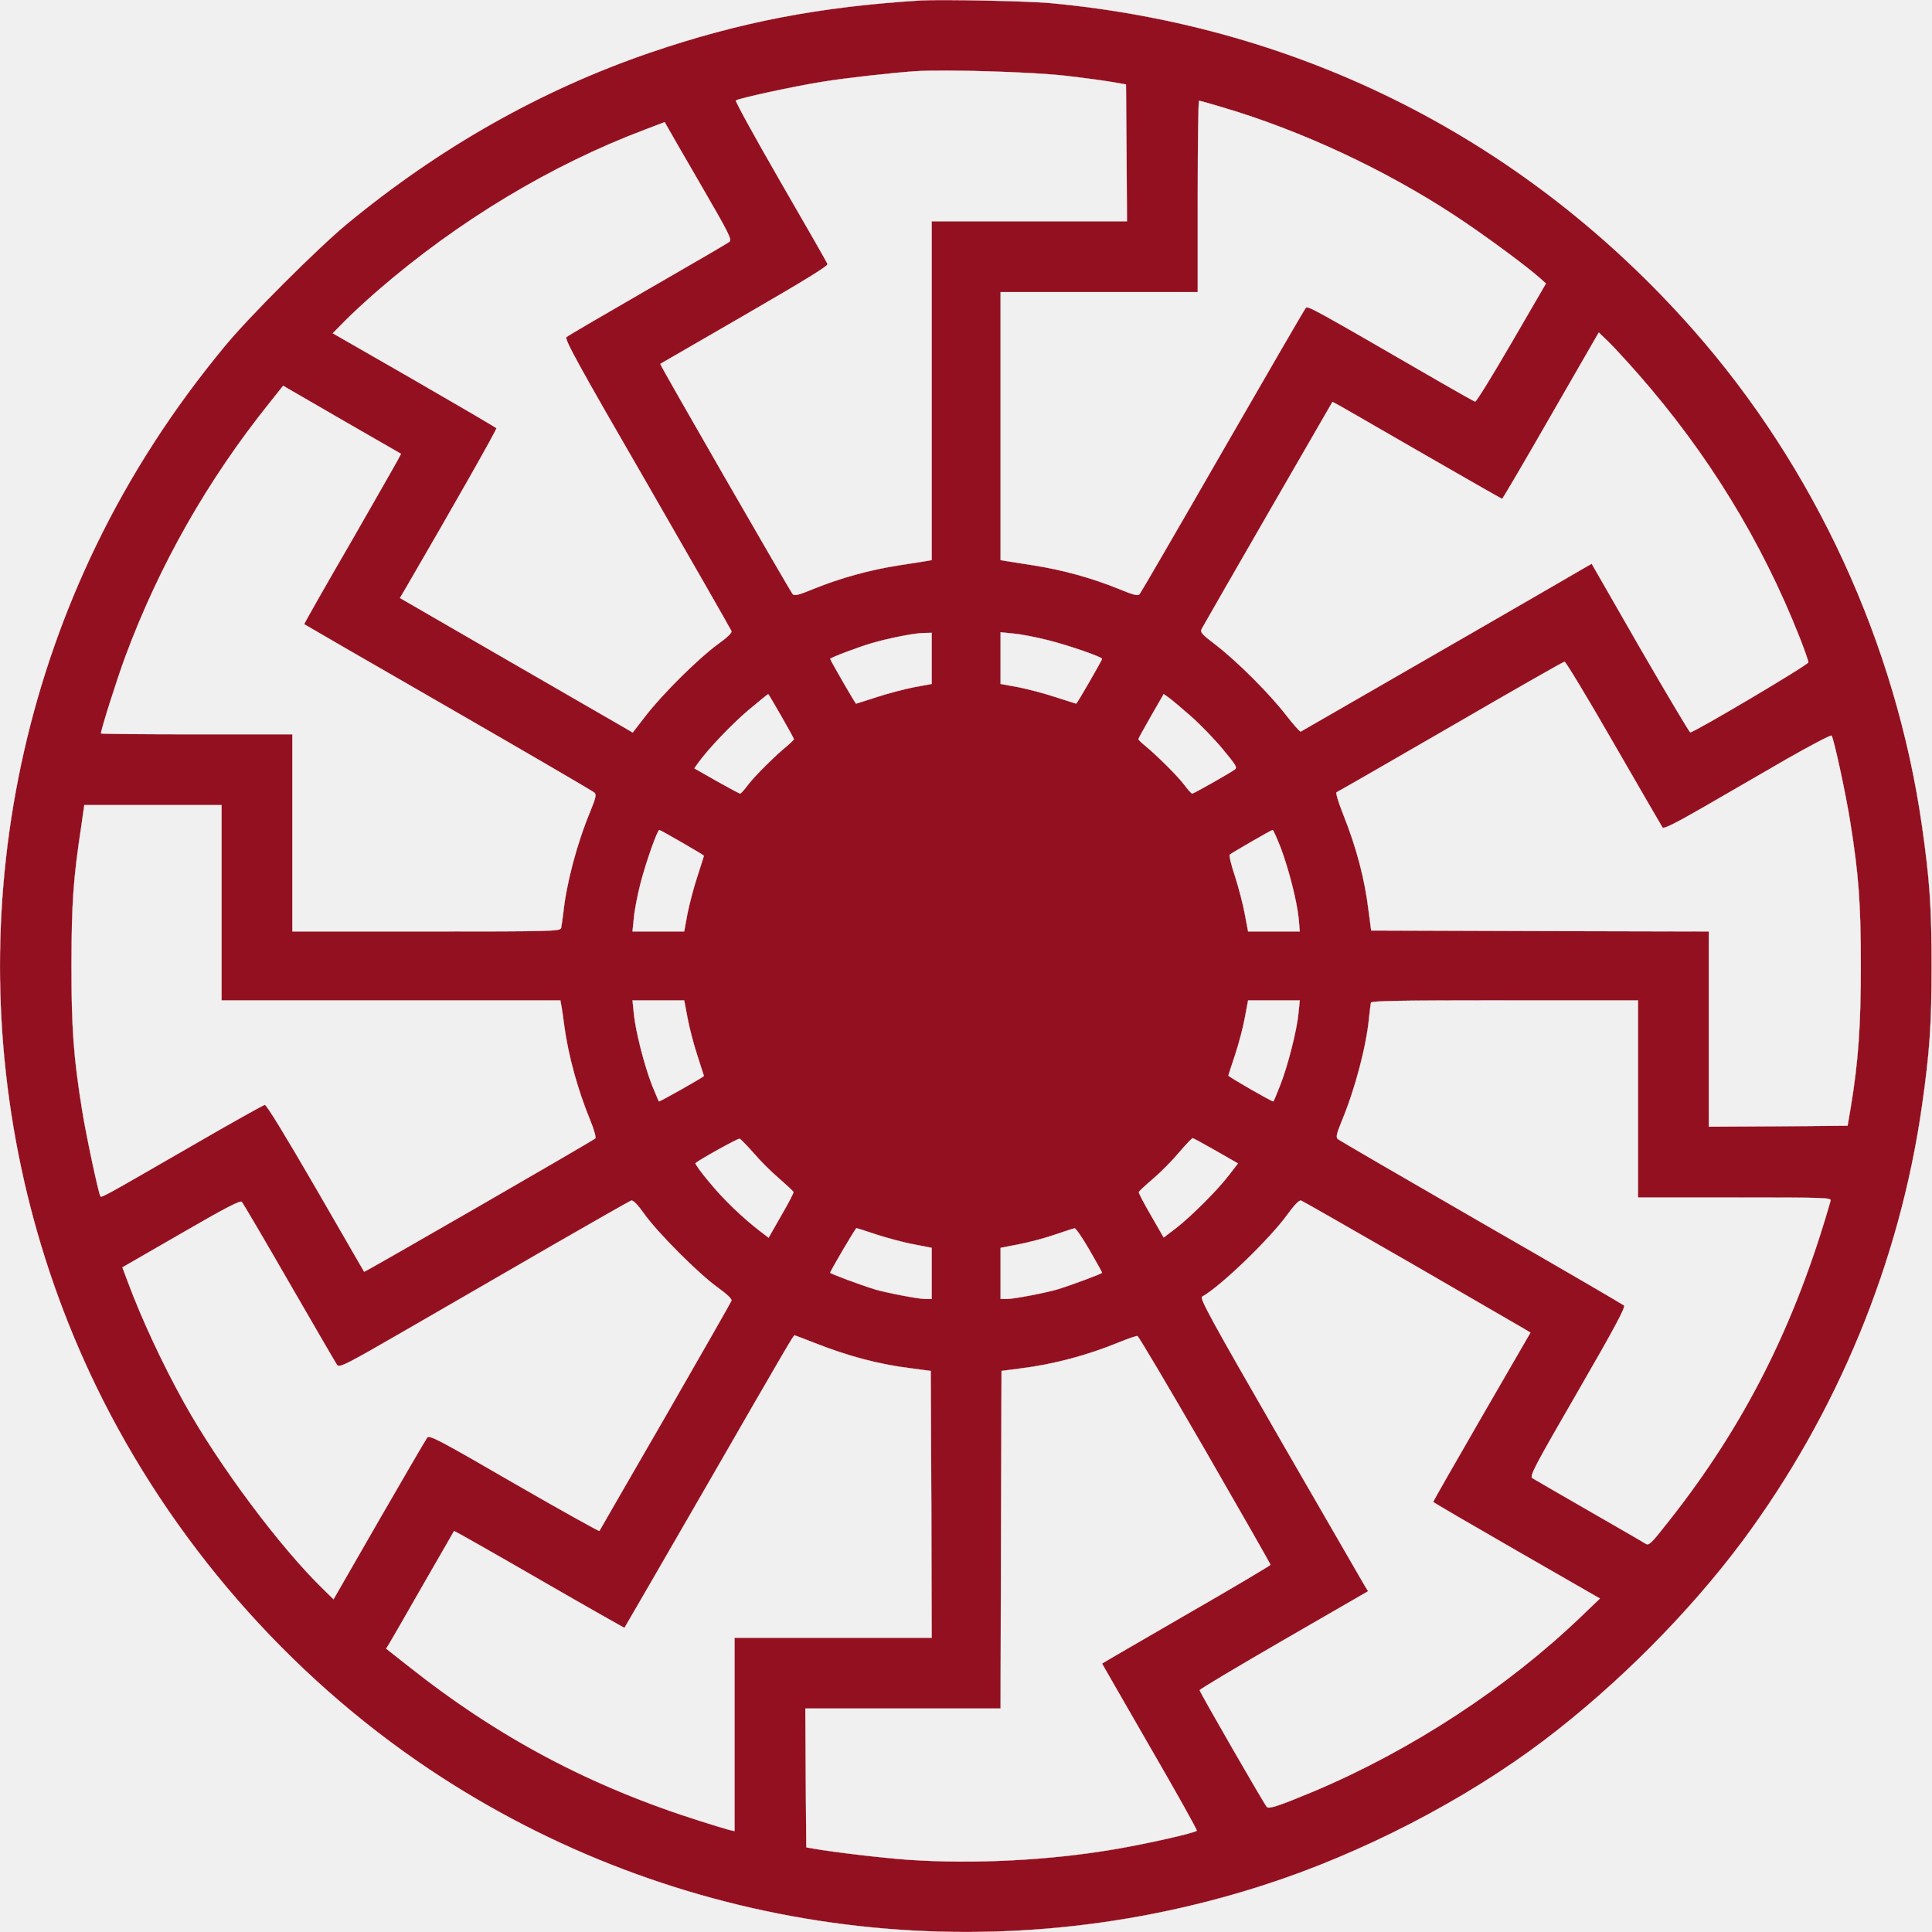
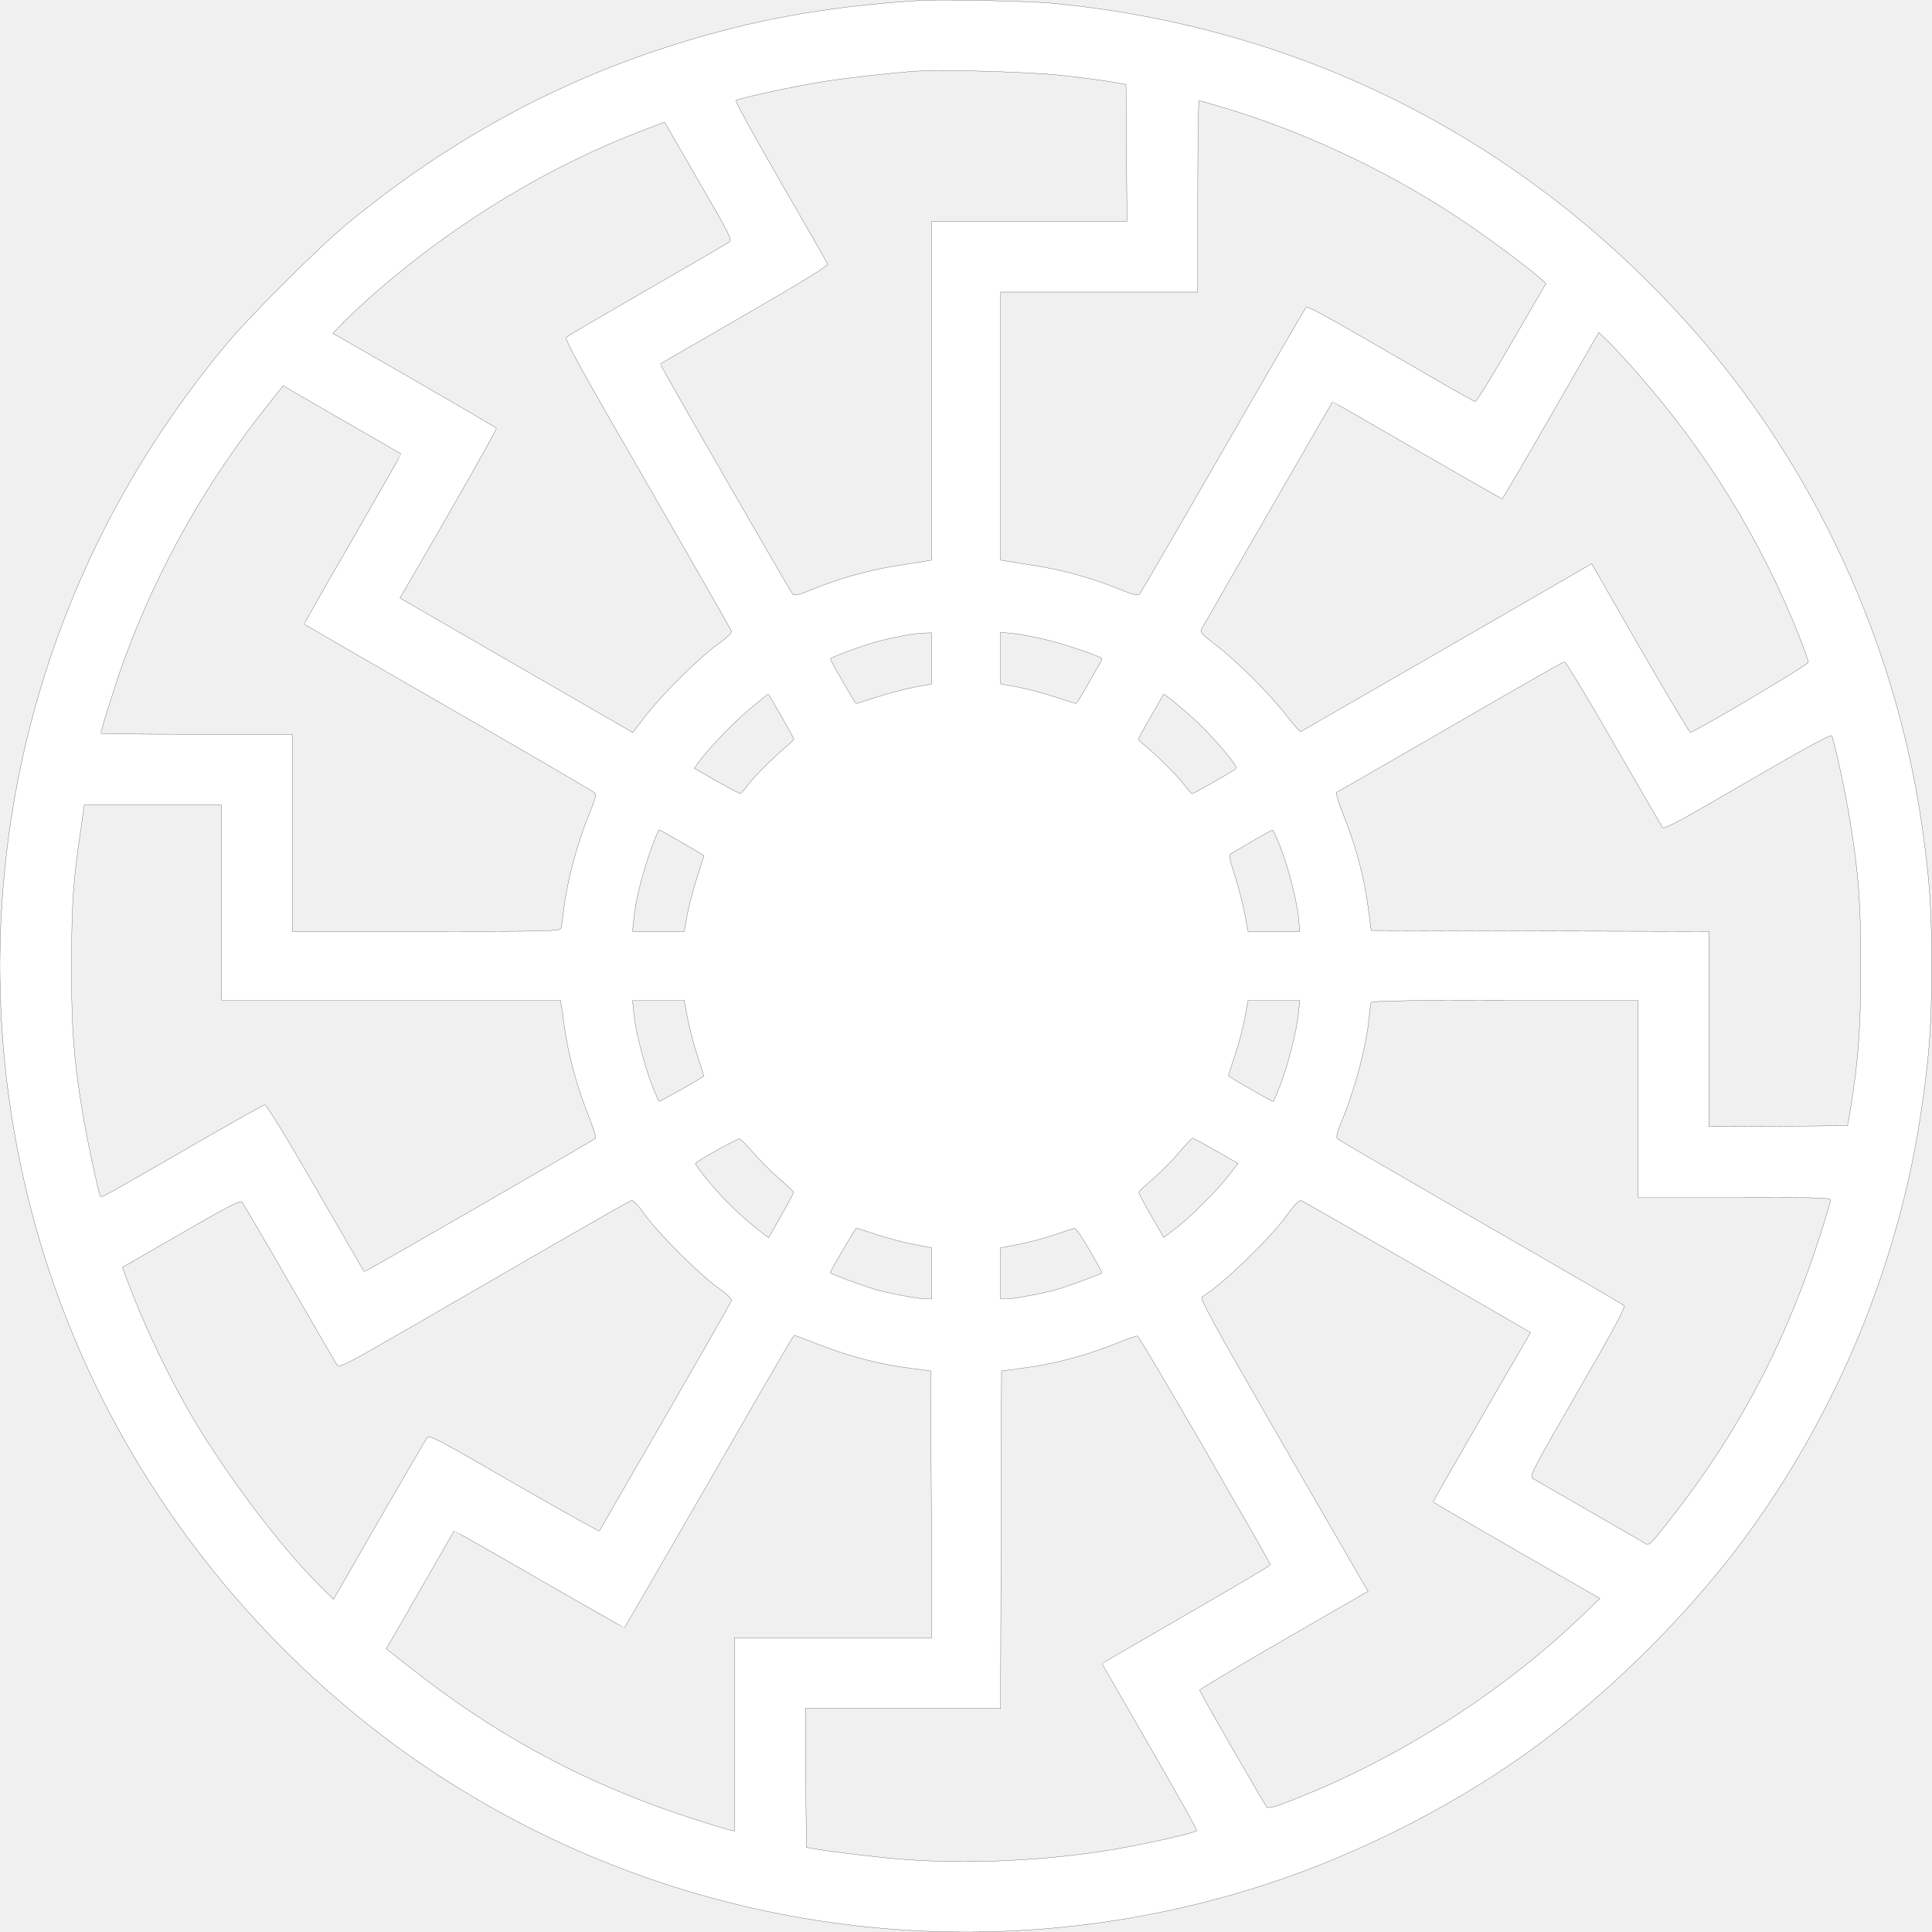
<svg xmlns="http://www.w3.org/2000/svg" version="1.0" width="1009.133pt" height="1009.335pt" viewBox="0 0 1009.133 1009.335" preserveAspectRatio="xMidYMid meet">
-   <g transform="translate(-7.255478,1016.61) scale(0.1,-0.1)" fill="#931020" stroke="#fff">
+   <g transform="translate(-7.255478,1016.61) scale(0.1,-0.1)" fill="#fff" stroke="#000">
    <path d="M4885 10164 c-533 -33 -948 -113 -1417 -273 -568 -195 -1097 -494 -1583 -895 -151 -125 -511 -484 -636 -636 -272 -328 -496 -675 -675 -1045 -669 -1383 -669 -3008 0 -4390 390 -804 1001 -1507 1741 -2002 1280 -856 2885 -1080 4355 -607 512 164 1055 444 1472 760 382 290 756 666 1034 1039 495 667 822 1458 938 2276 40 279 50 426 50 729 0 303 -10 450 -50 729 -136 954 -560 1875 -1197 2596 -873 989 -2042 1583 -3357 1705 -120 11 -571 20 -675 14z m756 -394 c96 -11 206 -26 245 -33 l69 -12 3 -358 2 -357 -510 0 -510 0 0 -885 0 -885 -22 -4 c-13 -2 -81 -13 -153 -24 -152 -24 -303 -66 -441 -122 -78 -32 -100 -38 -110 -28 -15 18 -696 1200 -692 1203 2 1 200 116 441 255 316 183 437 257 433 267 -3 8 -114 202 -246 430 -132 229 -237 420 -233 424 12 11 307 75 453 98 123 20 367 47 485 55 158 10 616 -4 786 -24z m823 -166 c405 -120 840 -322 1206 -562 141 -92 367 -258 442 -324 l37 -33 -180 -310 c-99 -170 -184 -309 -190 -307 -5 1 -85 46 -177 99 -681 394 -697 403 -708 390 -6 -6 -201 -343 -434 -747 -232 -404 -428 -741 -434 -748 -10 -10 -32 -4 -110 28 -138 56 -289 98 -441 122 -71 11 -140 22 -152 24 l-23 4 0 700 0 700 515 0 515 0 0 500 c0 275 3 500 7 500 3 0 61 -16 127 -36z m-2730 -404 c150 -259 164 -286 148 -298 -9 -7 -201 -119 -427 -249 -225 -130 -416 -241 -423 -248 -12 -10 62 -145 422 -767 239 -415 437 -761 440 -769 3 -9 -23 -34 -72 -69 -98 -71 -289 -260 -376 -373 l-68 -88 -32 19 c-17 10 -291 168 -608 351 l-576 333 33 56 c260 447 474 825 471 831 -3 4 -196 117 -430 252 l-425 244 62 63 c34 35 112 107 172 159 420 364 906 657 1400 843 l100 38 12 -21 c6 -12 86 -150 177 -307z m4895 -986 c364 -414 646 -873 845 -1377 25 -64 46 -123 46 -131 0 -13 -596 -366 -617 -366 -4 0 -122 198 -262 440 l-253 441 -42 -24 c-29 -18 -1003 -580 -1478 -853 -3 -2 -37 35 -74 83 -87 113 -254 280 -366 367 -81 62 -87 69 -76 89 10 20 679 1180 682 1184 1 1 199 -113 441 -253 242 -139 442 -254 445 -254 3 0 118 196 255 435 l250 434 49 -47 c27 -26 96 -101 155 -168z m-6739 -259 c151 -87 276 -159 278 -160 1 -1 -113 -201 -253 -445 -141 -243 -255 -443 -253 -445 2 -2 341 -198 753 -435 413 -238 756 -438 763 -445 11 -10 7 -27 -21 -96 -71 -171 -125 -376 -142 -534 -4 -33 -9 -68 -11 -77 -5 -17 -47 -18 -705 -18 l-699 0 0 515 0 515 -500 0 c-275 0 -500 2 -500 4 0 20 83 282 127 401 177 477 429 921 751 1323 l74 93 32 -19 c17 -10 155 -90 306 -177z m3050 -1229 l0 -133 -92 -17 c-51 -10 -139 -33 -196 -52 -57 -18 -105 -34 -107 -34 -4 0 -135 227 -135 234 0 6 148 62 217 82 89 26 224 53 271 53 l42 1 0 -134z m610 95 c107 -27 280 -87 280 -97 0 -7 -131 -234 -135 -234 -2 0 -50 16 -107 34 -57 19 -145 42 -195 52 l-93 17 0 135 0 135 68 -7 c37 -3 119 -19 182 -35z m2953 -538 c136 -236 251 -434 255 -440 6 -9 66 21 212 105 113 65 308 178 434 251 126 72 233 128 237 124 11 -11 75 -306 98 -453 43 -267 55 -423 55 -745 0 -318 -13 -504 -52 -740 l-17 -100 -362 -3 -363 -2 0 510 0 510 -882 2 -882 3 -13 99 c-21 173 -63 332 -136 515 -23 58 -37 106 -32 108 6 2 273 156 595 342 322 187 590 340 596 340 6 1 122 -191 257 -426z m-4349 142 c36 -63 66 -117 66 -120 0 -4 -15 -18 -32 -33 -64 -52 -170 -157 -206 -204 -20 -27 -39 -48 -43 -48 -3 0 -59 30 -123 66 l-116 66 19 27 c53 74 180 207 267 280 53 44 98 81 100 81 1 0 32 -52 68 -115z m2137 2 c48 -42 123 -119 168 -173 73 -88 79 -98 63 -109 -33 -23 -214 -125 -221 -125 -4 0 -23 21 -43 48 -36 47 -142 152 -205 204 -18 15 -33 29 -33 33 0 3 30 57 66 120 l66 115 27 -19 c14 -10 65 -53 112 -94z m-5061 -977 l0 -510 885 0 885 0 4 -22 c3 -13 10 -61 16 -108 21 -158 71 -339 137 -499 19 -46 30 -88 26 -92 -12 -12 -1205 -700 -1208 -697 -1 2 -115 199 -253 438 -160 276 -257 435 -266 434 -8 -1 -178 -96 -378 -212 -468 -270 -475 -274 -481 -265 -10 16 -77 330 -96 453 -44 273 -55 422 -55 755 1 323 9 447 51 723 l16 112 359 0 358 0 0 -510z m2406 314 c63 -36 114 -67 114 -69 0 -2 -16 -50 -34 -107 -19 -57 -42 -145 -52 -195 l-17 -93 -135 0 -135 0 7 69 c3 39 19 121 35 183 29 112 88 278 98 278 3 0 57 -30 119 -66z m3127 -26 c43 -115 85 -280 94 -370 l6 -68 -135 0 -135 0 -17 90 c-9 50 -32 138 -51 197 -20 59 -32 110 -28 114 12 10 217 129 224 129 4 0 22 -42 42 -92z m-3099 -888 c9 -50 32 -138 51 -196 19 -59 35 -108 35 -109 0 -5 -232 -136 -235 -133 -2 2 -17 39 -35 82 -41 104 -88 289 -96 377 l-7 69 135 0 135 0 17 -90z m3192 23 c-8 -89 -56 -277 -96 -378 -17 -44 -33 -81 -35 -83 -4 -4 -235 129 -235 135 0 2 16 51 35 108 19 57 42 144 51 194 l17 91 135 0 135 0 -7 -67z m1774 -448 l0 -515 506 0 c477 0 505 -1 500 -17 -186 -650 -448 -1170 -843 -1671 -100 -127 -106 -132 -126 -119 -12 8 -146 85 -297 172 -151 87 -283 163 -292 169 -15 11 11 60 237 451 195 337 251 443 242 451 -7 6 -343 202 -747 434 -404 233 -741 429 -748 435 -11 10 -7 27 21 96 69 166 128 389 142 539 4 36 8 71 10 78 4 9 152 12 700 12 l695 0 0 -515z m-4621 -282 c34 -40 94 -100 134 -134 39 -34 73 -66 75 -70 2 -4 -27 -60 -64 -123 l-66 -116 -42 32 c-95 73 -192 166 -266 256 -44 52 -77 98 -74 101 15 16 221 130 230 128 6 -1 38 -35 73 -74z m2416 11 l115 -66 -47 -61 c-61 -80 -201 -219 -279 -279 l-62 -47 -66 115 c-37 63 -66 119 -64 123 2 4 36 36 76 70 41 35 101 96 135 137 34 40 66 73 70 74 4 0 59 -30 122 -66z m-4841 -690 c130 -225 242 -418 249 -428 13 -17 39 -4 373 189 197 114 537 310 754 436 217 125 402 230 410 233 10 3 33 -20 70 -72 71 -99 283 -311 382 -382 47 -34 75 -60 72 -69 -2 -7 -158 -280 -345 -605 -188 -325 -343 -594 -345 -598 -2 -3 -203 109 -446 249 -397 230 -443 254 -454 238 -7 -9 -120 -203 -251 -430 l-238 -414 -53 52 c-226 219 -547 650 -726 972 -112 201 -222 436 -296 635 l-28 75 307 177 c233 135 309 174 317 165 6 -7 118 -197 248 -423z m5866 99 c311 -180 577 -334 592 -343 l26 -16 -254 -439 c-140 -242 -254 -442 -254 -445 0 -3 196 -117 436 -255 l435 -250 -98 -94 c-389 -373 -888 -699 -1398 -914 -178 -74 -233 -93 -244 -81 -14 15 -351 600 -351 610 0 5 198 123 440 263 l440 254 -19 31 c-10 17 -209 361 -442 765 -363 630 -420 735 -406 743 96 53 355 303 447 431 37 51 60 74 70 71 8 -3 269 -152 580 -331z m-2797 153 c56 -18 144 -42 195 -51 l92 -18 0 -133 0 -134 -34 0 c-36 0 -207 33 -266 51 -74 23 -230 81 -230 86 0 9 132 233 137 233 2 0 50 -15 106 -34z m1111 -80 c36 -62 66 -116 66 -119 0 -5 -156 -63 -230 -86 -59 -18 -230 -51 -266 -51 l-34 0 0 134 0 133 93 18 c52 10 136 32 188 50 52 18 99 33 106 34 6 0 41 -50 77 -113z m-1438 -485 c180 -71 339 -113 510 -134 l99 -13 3 -697 2 -697 -515 0 -515 0 0 -505 0 -505 -27 6 c-16 4 -82 24 -148 45 -578 182 -1060 438 -1532 813 l-113 89 19 31 c10 17 90 155 176 306 87 151 159 276 160 278 1 1 201 -112 445 -253 244 -141 444 -254 445 -253 2 2 195 336 430 743 436 757 453 785 459 785 2 0 48 -18 102 -39z m2042 -560 c188 -326 342 -596 342 -600 0 -3 -198 -121 -440 -260 -242 -140 -440 -255 -440 -256 0 -1 113 -197 250 -435 138 -238 248 -435 245 -438 -11 -12 -264 -69 -430 -97 -339 -58 -738 -78 -1075 -55 -131 9 -394 40 -495 58 l-40 7 -3 363 -2 362 510 0 510 0 2 882 3 882 99 13 c171 21 348 68 516 137 47 19 90 34 95 32 6 -1 164 -269 353 -595z" />
  </g>
</svg>
